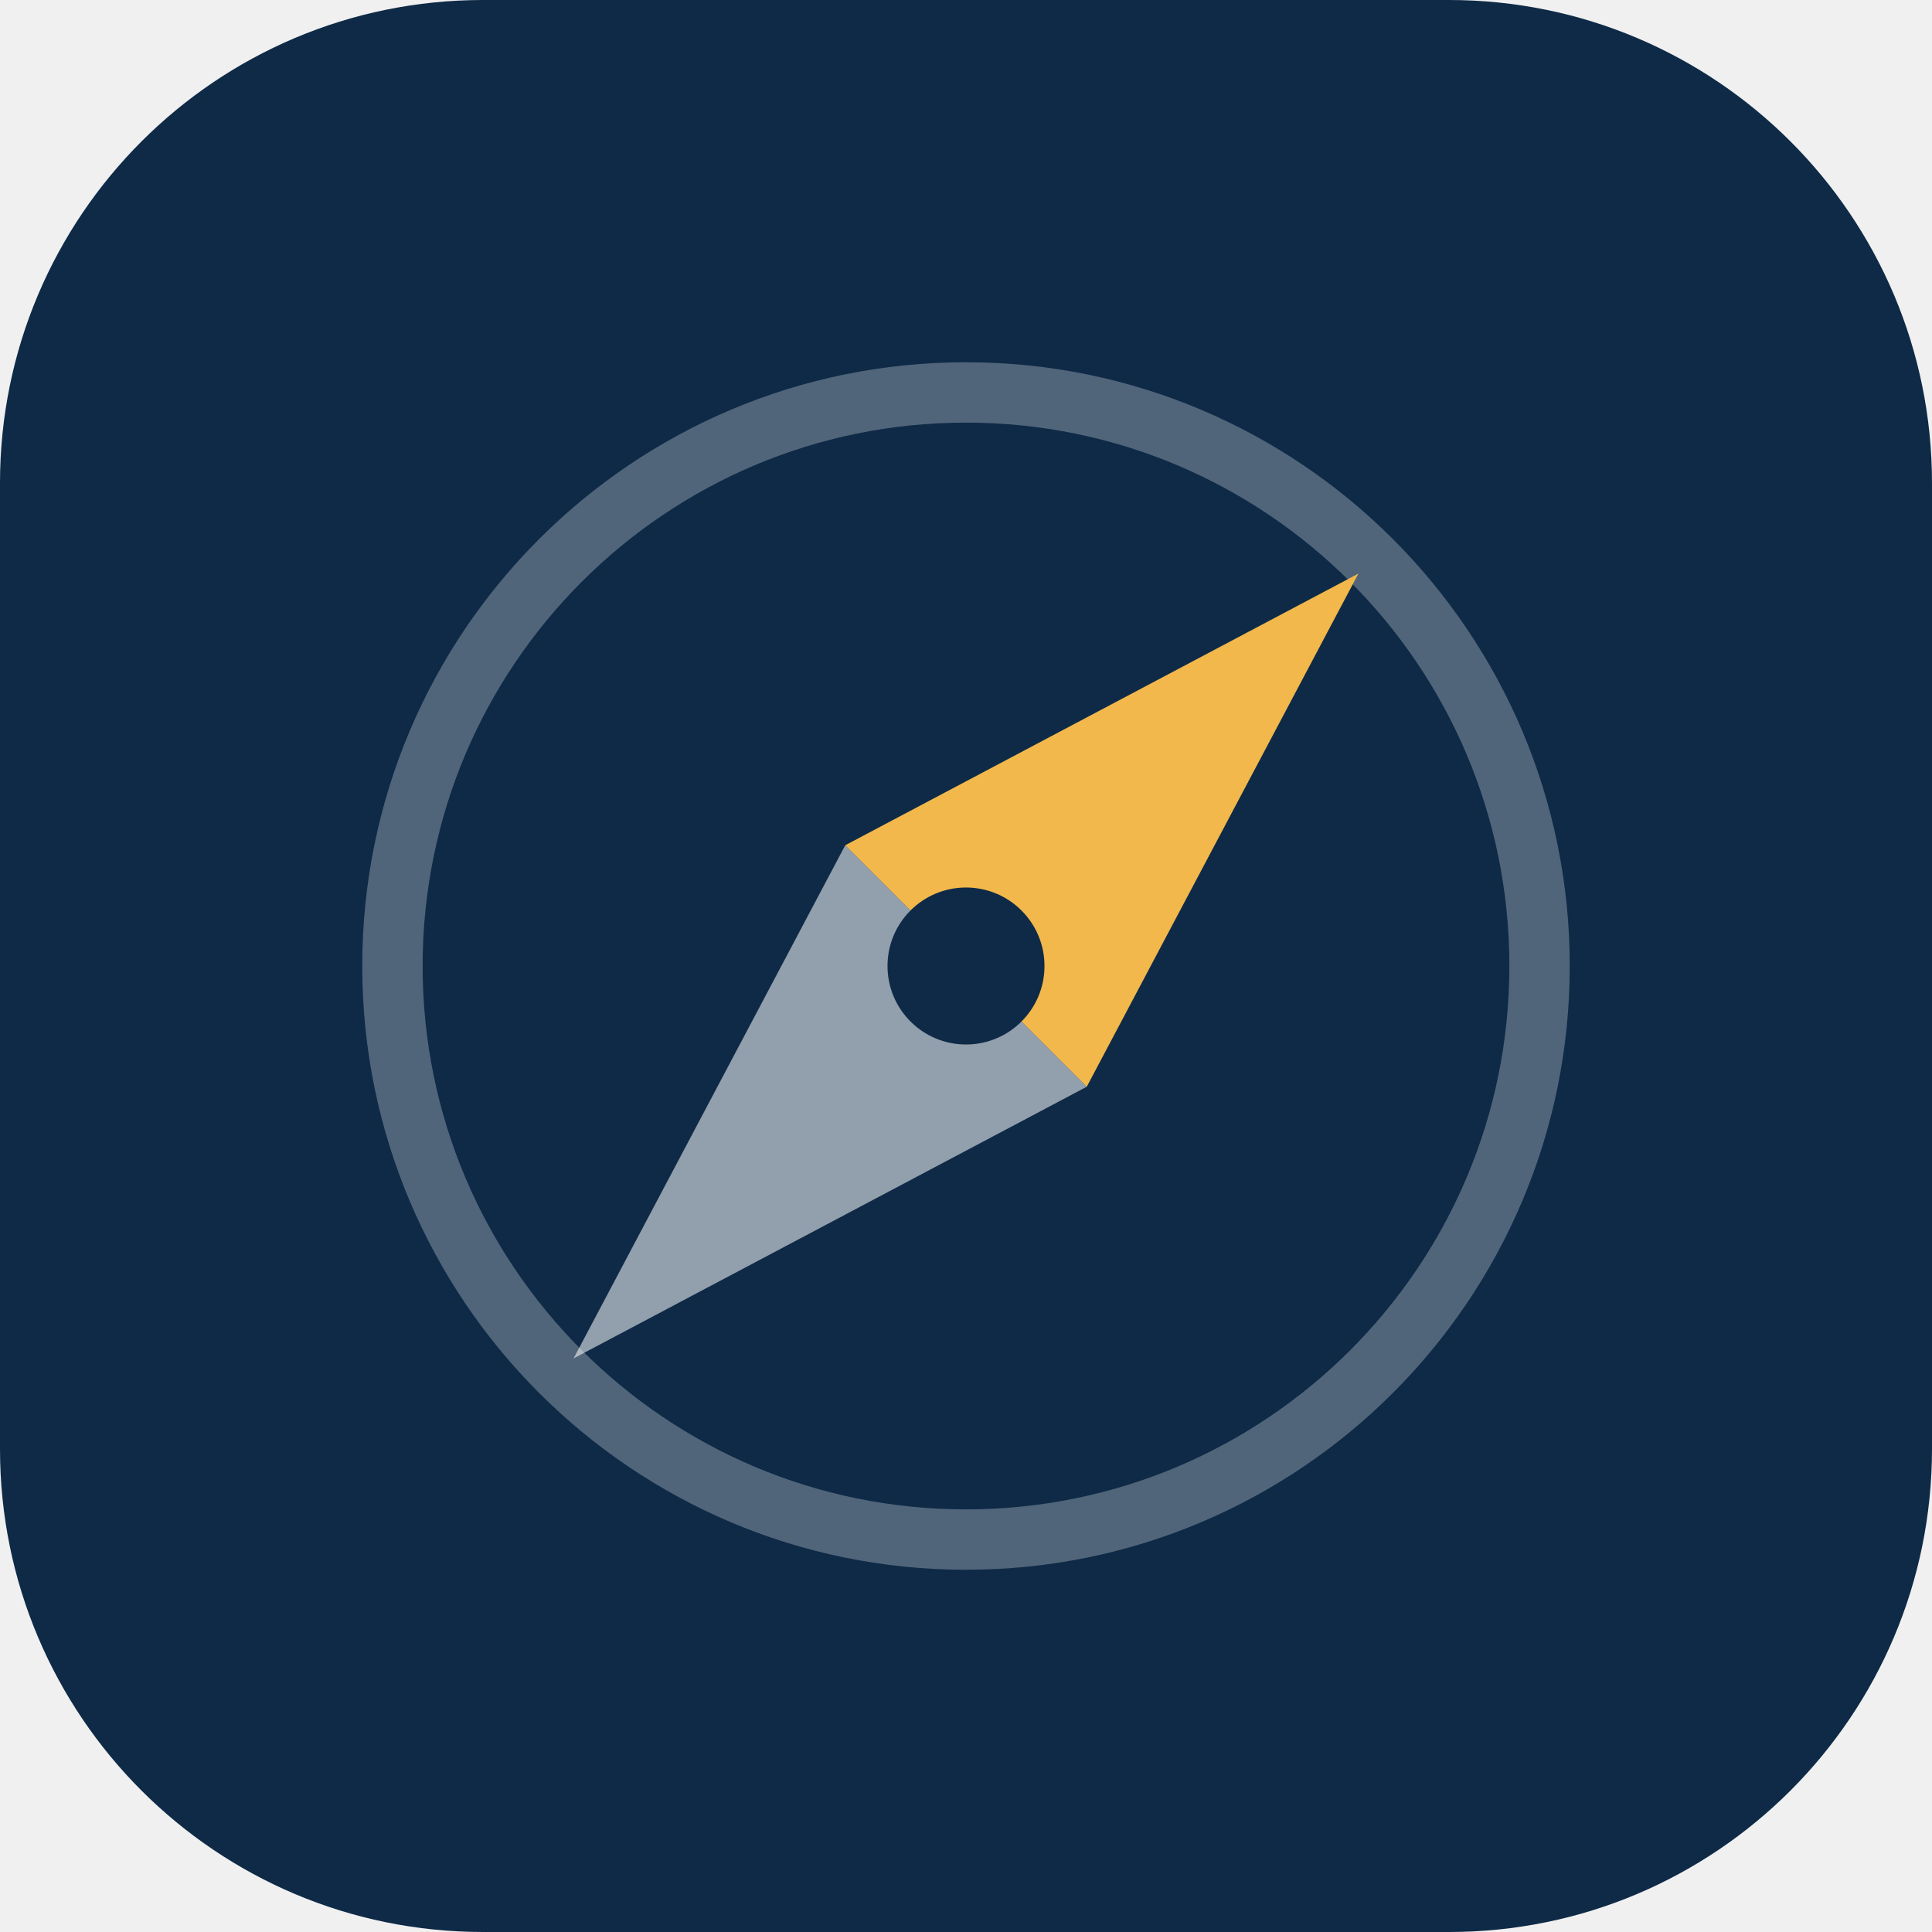
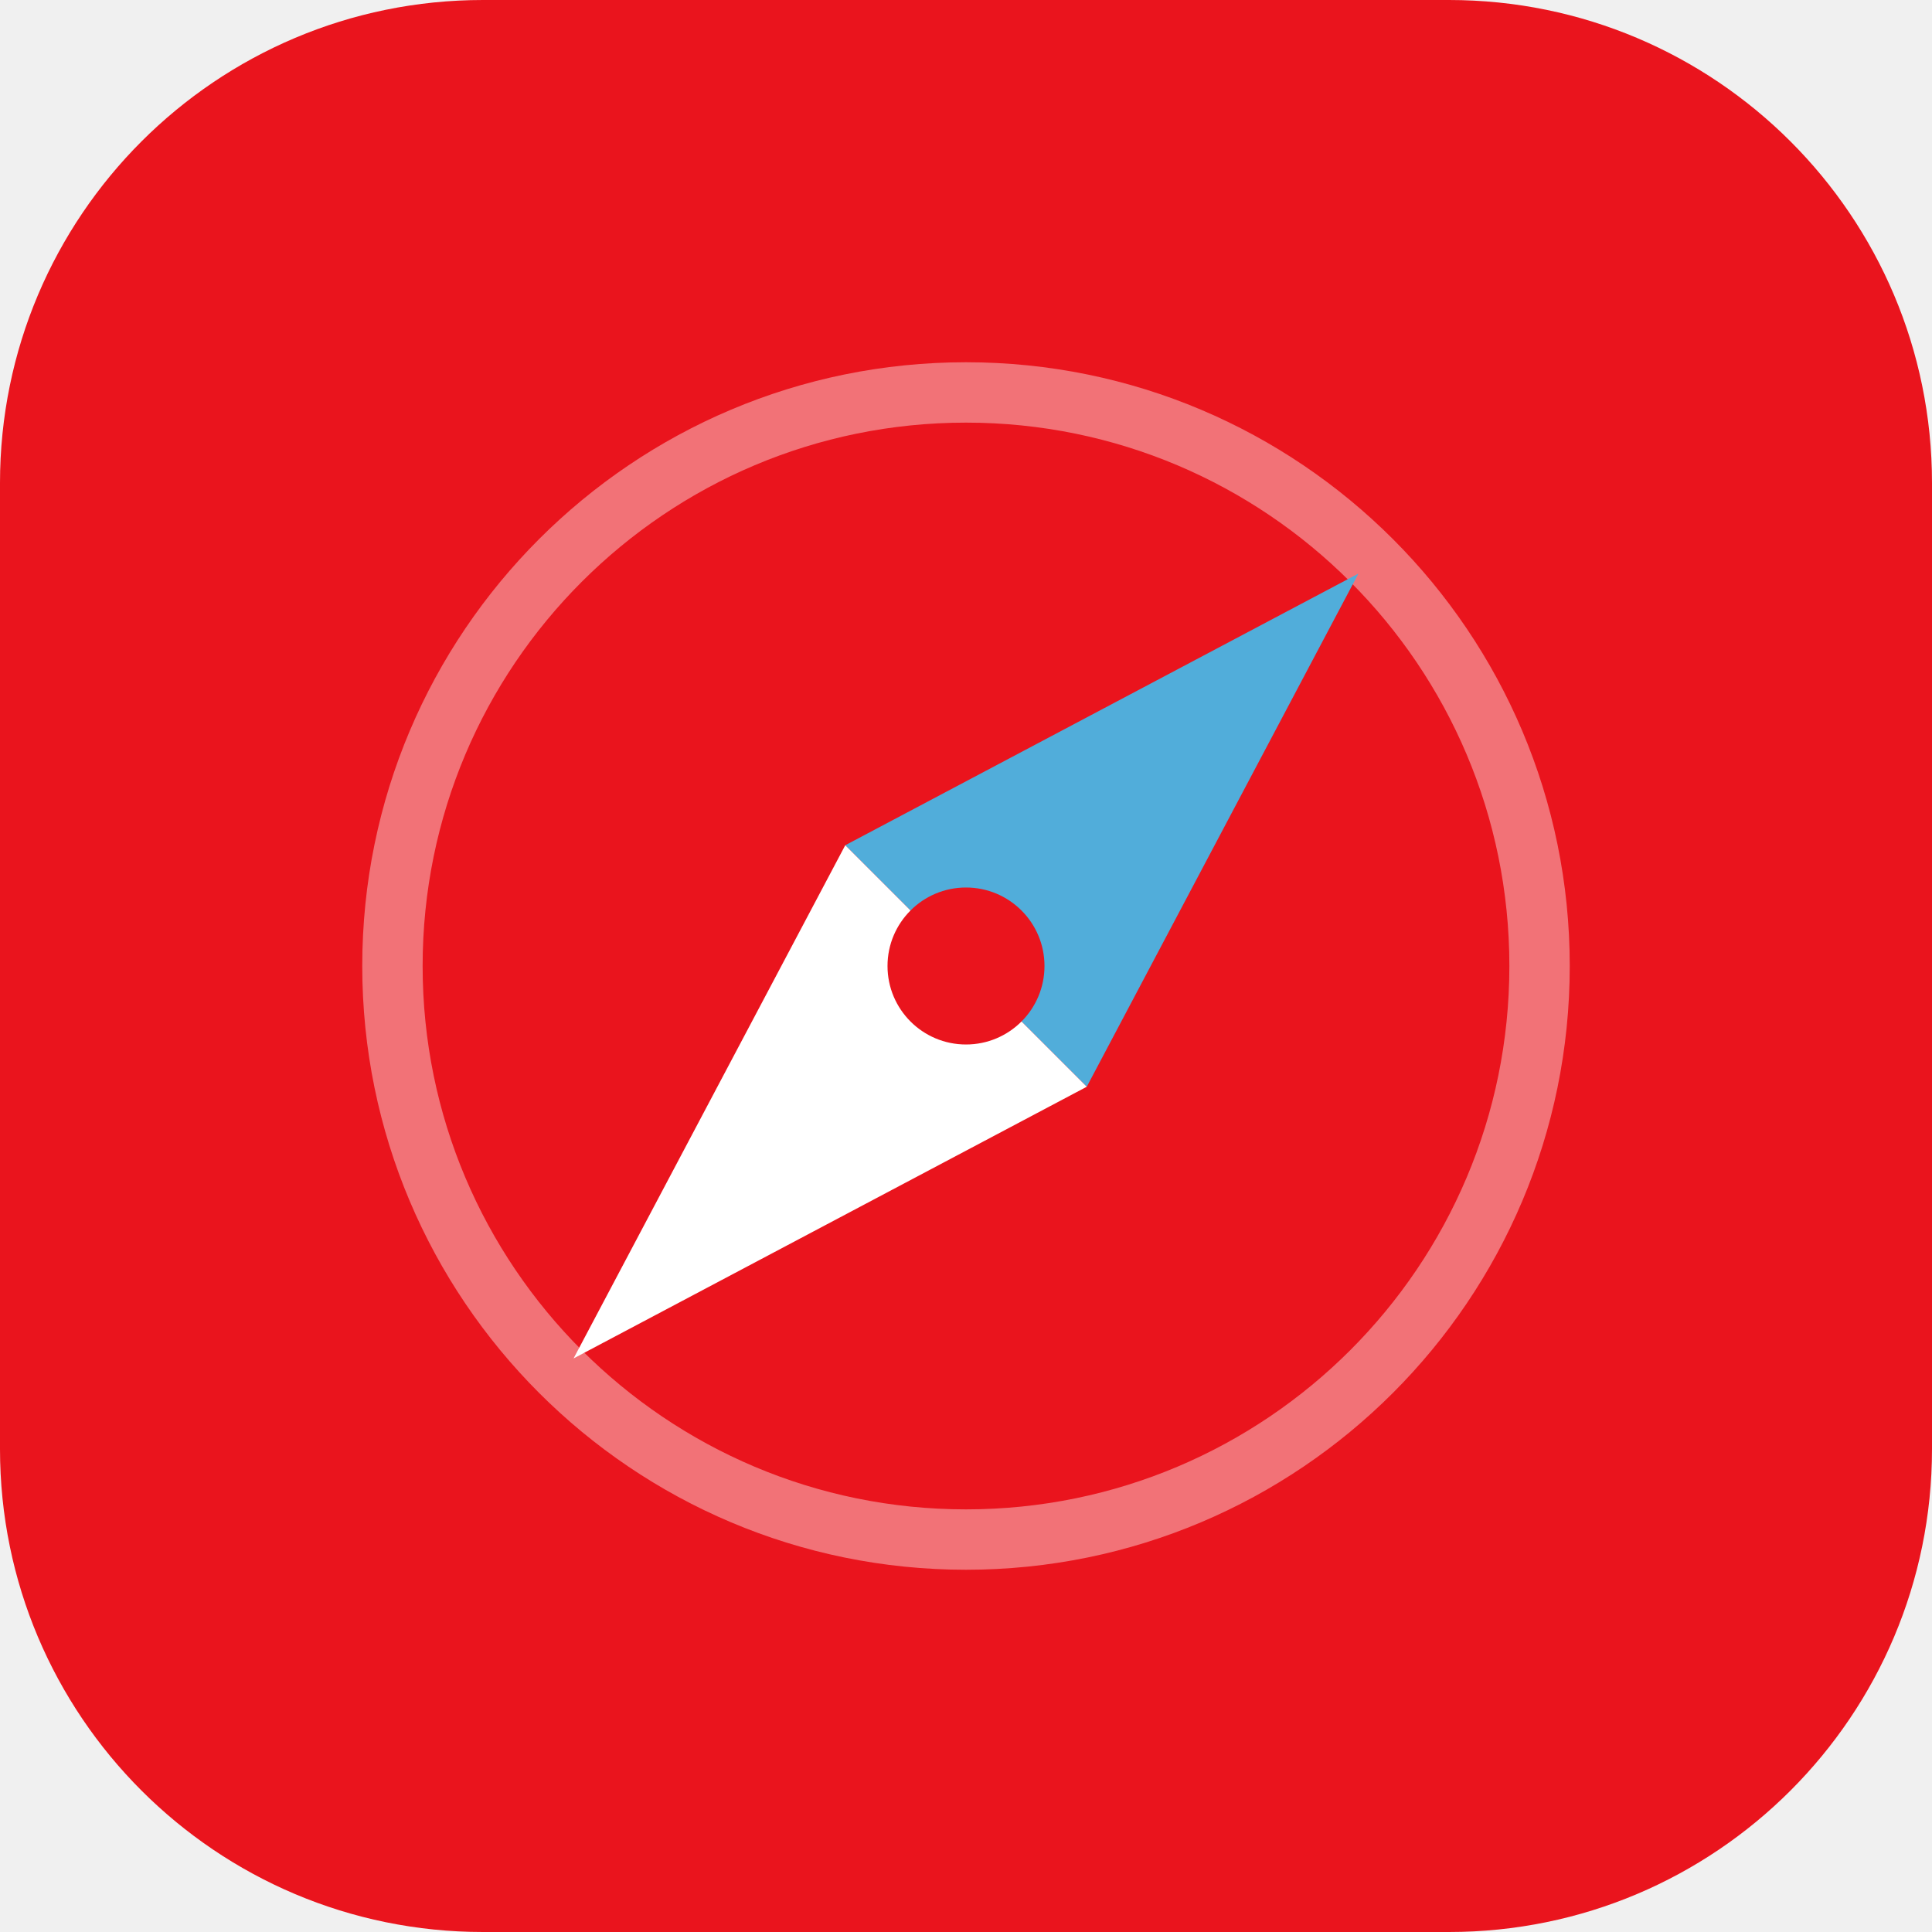
<svg xmlns="http://www.w3.org/2000/svg" viewBox="0 0 64 64">
-   <rect width="64" height="64" rx="16" fill="#0e2a47" />
-   <circle cx="32" cy="32" r="19" fill="none" stroke="#fff" stroke-opacity="0.28" stroke-width="2" />
-   <path d="M45 19 L36 36 L28 28 Z" fill="#f2b84b" />
-   <path d="M19 45 L28 28 L36 36 Z" fill="#fff" fill-opacity="0.55" />
-   <circle cx="32" cy="32" r="2.6" fill="#0e2a47" />
+   <rect width="64" height="64" rx="16" fill="#ea141d" />
+   <circle cx="32" cy="32" r="19" fill="none" stroke="#fff" stroke-opacity="0.4" stroke-width="2" />
+   <path d="M45 19 L36 36 L28 28 Z" fill="#51adda" />
+   <path d="M19 45 L28 28 L36 36 Z" fill="#fff" />
+   <circle cx="32" cy="32" r="2.6" fill="#ea141d" />
</svg>
